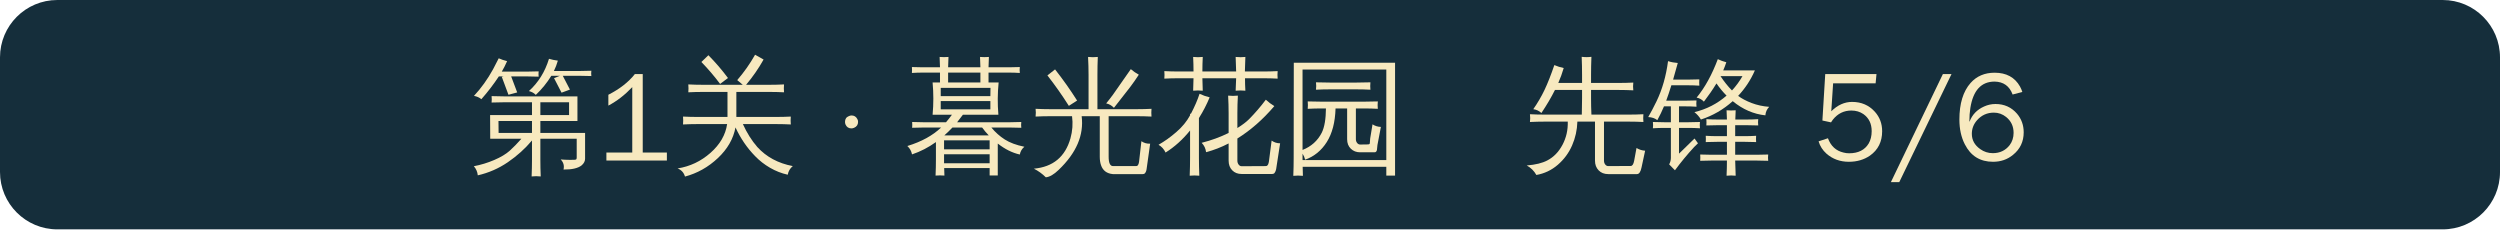
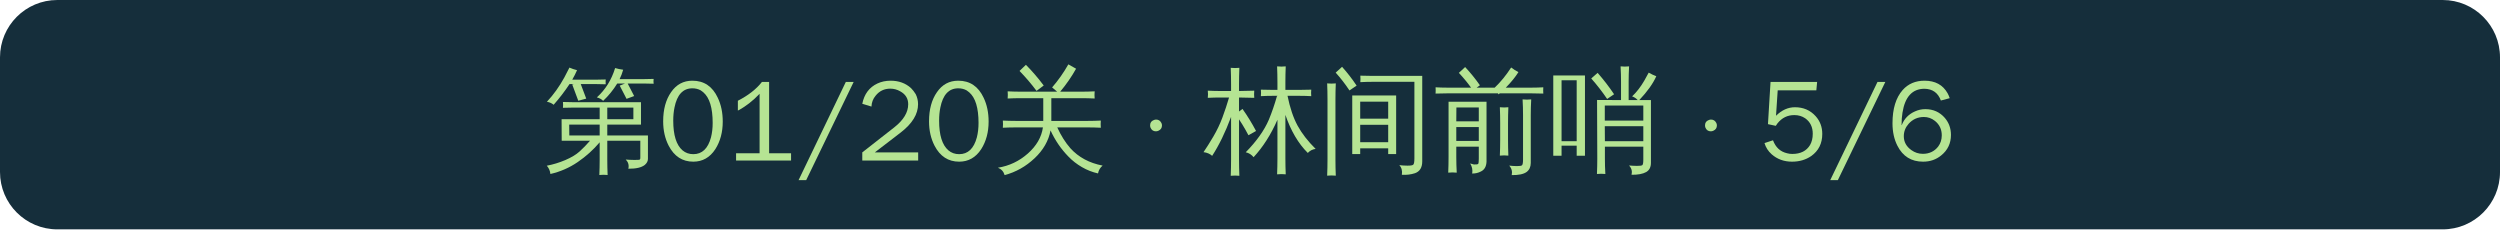
<svg xmlns="http://www.w3.org/2000/svg" width="218" height="20" viewBox="0 0 218 20">
  <rect width="218" height="20" rx="5" fill="#152e3b" />
-   <g fill="#f7e9bf" aria-label="第1关 · 暮光花园   先锋 5/6">
-     <path d="M158 369H498V473H267Q219 473 170 471Q173 497 170 523Q219 521 267 521H867V321H566V224H929V15Q929 -15 901 -39Q857 -74 754 -73Q765 -26 731 9Q762 6 807.5 5.5Q853 5 857.0 9.5Q861 14 861 24V177H566V8Q566 -60 569 -129Q532 -125 495 -129Q498 -60 498 8V163Q414 63 302.0 -13.5Q190 -90 58 -120Q54 -78 26 -46Q111 -30 191.5 4.5Q272 39 318.0 80.5Q364 122 412 177H159ZM498 224V321H226L227 224ZM566 369H799V473H566ZM636 826Q669 816 708 811Q696 768 676 727H886Q933 727 980 729Q977 707 980 686Q933 688 886 688H748L806 576L738 551L677 669L725 688H655Q602 602 529 533Q508 555 473 564Q588 668 636 826ZM228 830Q259 816 296 807Q277 763 253 722H459Q506 722 552 724Q550 702 552 681Q506 683 459 683H329L378 553L307 534L253 679L268 683H229Q164 585 87 498Q64 518 27 525Q115 619 182 741Z" transform="translate(41.03955 14) scale(0.01074219 -0.01074219)" />
-     <path d="M569 0H78V65H288V596Q197 500 94 446V534Q233 605 309 702H373V65H569Z" transform="translate(52.03955 14) scale(0.01074219 -0.01074219)" />
-     <path d="M202 296Q144 296 86 293Q89 325 86 357Q144 354 202 354H447V557H246Q187 557 129 554Q132 586 129 618Q187 615 246 615H571L526 653Q609 749 671 859L740 820Q679 711 598 615H789Q848 615 906 618Q903 586 906 554Q848 557 789 557H519V354H844Q903 354 961 357Q958 325 961 293Q903 296 844 296H572Q621 188 689 110Q799 -11 977 -45Q944 -72 936 -115Q860 -98 792.0 -58.5Q724 -19 672 35Q573 136 512 269Q486 130 369.0 20.0Q252 -90 102 -130Q88 -82 42 -64Q193 -40 309.0 62.5Q425 165 444 296ZM387 622Q317 716 235 800L292 855Q378 768 451 670Z" transform="translate(58.63525 14) scale(0.01074219 -0.01074219)" />
-     <path d="M176 314Q176 280 144 266Q133 261 122 261Q88 261 74 293Q70 303 70 314Q70 349 102 361Q113 366 123 366Q155 366 170 337Q176 327 176 314Z" transform="translate(72.9331 14) scale(0.01074219 -0.01074219)" />
-     <path d="M325 -122Q289 -119 253 -122Q256 -56 256 11V150Q164 84 62 50Q54 90 24 118Q195 170 298 268H151Q107 268 63 266Q65 290 63 313Q107 311 151 311H338Q362 339 386 372H229Q241 503 229 634H289V714H149Q105 714 61 711Q63 735 61 759Q105 757 149 757H289Q288 799 286 841Q322 838 358 841Q356 795 355 757H617Q616 799 614 841Q650 838 686 841Q684 795 683 757H848Q893 757 937 759Q934 735 937 711Q893 714 848 714H683V634H765Q752 503 763 372H475Q452 341 428 311H860Q904 311 949 313Q946 290 949 266Q904 268 860 268H706Q754 210 815.0 171.0Q876 132 974 112Q944 87 937 49Q846 69 758 138V-121H692V-61H323Q323 -92 325 -122ZM692 91V164H322Q322 128 322 91ZM692 51H322V-22H692ZM324 204H685Q655 235 631 268H390Q358 234 324 204ZM295 590V523H698L699 590ZM295 483V416H698V483ZM617 634V714H355V634Z" transform="translate(78.86279 14) scale(0.01074219 -0.01074219)" />
-     <path d="M668 -110Q594 -103 572 -37Q562 -8 562 31V360H415Q444 130 228 -76Q170 -132 124 -136Q81 -93 27 -66Q260 -45 324 180Q349 269 337 360H158Q100 360 41 357Q45 389 41 420Q100 417 158 417H471V694Q471 768 467 841Q507 837 546 841Q543 768 543 694V417H865Q924 417 982 420Q979 389 982 357Q924 360 865 360H634V31Q634 -45 670 -45H856Q867 -45 870.5 -39.0Q874 -33 876.0 -29.5Q878 -26 879.0 -19.5Q880 -13 881 -9L900 157Q932 135 971 137L942 -70Q939 -92 927 -105Q921 -110 911 -110ZM814 742Q844 716 879 697Q846 646 809 597L677 428Q651 456 614 464Q643 499 670 536ZM311 444Q230 572 137 691L199 740Q295 618 378 487Z" transform="translate(89.86279 14) scale(0.01074219 -0.01074219)" />
-     <path d="M655 -1Q655 -19 665.0 -32.5Q675 -46 690 -46L884 -45Q895 -45 899.0 -39.5Q903 -34 905.0 -30.5Q907 -27 908.5 -19.5Q910 -12 911 -8L933 162Q964 140 1002 140L970 -68Q966 -90 954 -104Q947 -109 937 -109H689Q642 -109 613.0 -79.0Q584 -49 584 -1V139Q496 93 401 68Q396 112 365 144Q483 174 584 224V383Q584 455 580 527Q620 523 659 527Q655 455 655 383V264Q715 301 750 336Q824 411 886 494Q918 464 955 442Q816 279 655 179ZM346 -123Q307 -119 268 -123Q271 -50 271 22V244Q181 133 72 65Q53 106 15 128Q90 171 159 231Q231 293 271 367V380H278Q324 468 348 542Q388 523 430 513Q393 424 343 345V22Q343 -50 346 -123ZM720 567Q681 571 641 567Q644 618 645 668H371Q372 617 374 567Q335 571 296 567Q298 618 299 668H173Q117 668 62 665Q65 695 62 726Q117 723 173 723H299Q299 782 296 841Q335 837 374 841Q371 781 371 723H645Q644 782 641 841Q681 837 720 841Q717 781 716 723H870Q926 723 982 726Q979 695 982 665Q926 668 870 668H717Q717 617 720 567Z" transform="translate(100.8628 14) scale(0.01074219 -0.01074219)" />
-     <path d="M627 67Q582 67 552.0 96.0Q522 125 522 173V423H428Q423 255 357.0 150.5Q291 46 181 7Q175 33 160 56V4Q160 4 840 4V739H160V86Q266 128 316 226Q349 293 350 423H314Q258 423 202 420Q205 450 202 480Q258 478 314 478H660Q716 478 771 480Q768 450 771 420Q716 423 660 423H593V173Q593 156 603.0 143.0Q613 130 628 130L693 131Q703 131 706 139Q708 158 709 179L728 294Q759 274 796 273L768 126L764 87Q763 80 758.5 73.5Q754 67 745 67ZM711 635Q708 605 711 575Q655 578 599 578H381Q325 578 269 575Q273 605 269 635Q325 633 381 633H599Q655 633 711 635ZM163 -124Q124 -120 85 -124Q88 -51 88 21L89 794H911V-122H840V-51H161Q161 -87 163 -124Z" transform="translate(111.8628 14) scale(0.01074219 -0.01074219)" />
-     <path d="M696 -110Q648 -110 618.5 -79.5Q589 -49 589 -1V316H446Q443 214 403.0 122.5Q363 31 287.0 -34.5Q211 -100 113 -117Q85 -67 35 -40Q142 -31 202 1Q279 41 325.0 127.5Q371 214 368 316H178Q120 316 61 313Q65 344 61 376Q120 373 178 373H482Q484 438 484 504V573H264Q219 483 154 386Q126 412 88 417Q141 493 179.0 572.5Q217 652 259 775Q296 759 335 751Q317 689 291 630H484V695Q484 768 481 842Q521 837 560 842Q557 768 557 695V630H783Q841 630 900 633Q896 602 900 570Q841 573 783 573H557V504Q557 438 560 373H866Q924 373 982 376Q979 344 982 313Q924 316 866 316H662V-1Q662 -19 672.0 -32.0Q682 -45 697 -45L879 -44Q899 -44 907 -1L926 102Q959 82 996 80L967 -55Q956 -110 930 -110Z" transform="translate(132.7563 14) scale(0.01074219 -0.01074219)" />
-     <path d="M707 -123Q670 -119 633 -123Q636 -61 636 0H512Q465 0 419 -2Q421 24 419 49Q465 47 512 47H636V152H558Q511 152 464 150Q466 175 464 201Q511 198 558 198H636V287H562Q515 287 469 285Q471 310 469 336Q515 333 562 333H636Q635 371 633 408Q670 405 707 408Q705 371 704 333H796Q843 333 890 336Q887 310 890 285Q843 287 796 287H703V198H780Q827 198 873 201Q871 175 873 150Q827 152 780 152H703V47H877Q924 47 971 49Q968 24 971 -2Q924 0 877 0H703Q704 -61 707 -123ZM390 511Q491 634 562 823Q595 807 631 798Q620 764 606 732H863Q813 617 727 525Q771 492 836.5 467.0Q902 442 979 436Q951 407 948 367Q805 382 683 482Q569 380 425 333Q404 368 372 393Q519 428 633 527Q589 571 551 626Q506 552 449 478Q425 504 390 511ZM677 569Q726 622 762 685H584Q629 617 677 569ZM158 807Q195 795 237 792Q219 724 199 657H320Q366 657 412 659Q410 634 412 608Q366 611 320 611H185Q163 540 143 486H296Q343 486 389 488Q386 463 389 437Q343 440 296 440H247V311H324Q371 311 417 313Q414 288 417 262Q371 265 324 265H247V56L373 179L401 140Q385 126 370 110Q287 20 214 -79L167 -31Q181 -6 181 22V265H128Q82 265 35 262Q38 288 35 313Q82 311 128 311H181V440H125Q101 382 71 328Q42 351 -3 353Q28 406 65 482Q134 625 158 807Z" transform="translate(143.7563 14) scale(0.01074219 -0.01074219)" />
-     <path d="M565 238Q565 110 466 40Q393 -10 295 -10Q188 -10 113 56Q66 98 49 156L125 181Q160 86 251 65Q273 59 297 59Q408 59 456 139Q480 181 480 239Q480 329 413 377Q371 406 315 406Q224 406 165 332Q157 322 150 310L80 325L103 702H519L512 627H167L152 400Q229 476 321 476Q434 476 506 396Q565 330 565 238Z" transform="translate(158.0542 14) scale(0.01074219 -0.01074219)" />
-     <path d="M514 702 90 -175H22L444 702Z" transform="translate(164.6499 14) scale(0.01074219 -0.01074219)" />
-     <path d="M568 229Q568 116 481 46Q413 -10 319 -10Q162 -10 90 132Q46 218 46 333Q46 527 137 630Q211 713 332 713Q475 713 538 601Q549 581 557 557L478 536Q440 639 332 641Q169 641 135 427Q127 377 127 317H129Q161 401 247 439Q291 459 339 459Q446 459 514 380Q568 316 568 229ZM486 225Q486 305 425 354Q381 389 326 389Q244 389 189 327Q147 279 147 217Q147 141 215 93Q261 60 317 60Q403 60 454 125Q486 168 486 225Z" transform="translate(170.3647 14) scale(0.01074219 -0.01074219)" />
+   <g fill="#b5e493" aria-label="第01/20关 · 林间前哨 · 5/6">
+     <path d="M158 369H498V473H267Q219 473 170 471Q173 497 170 523Q219 521 267 521H867V321H566V224H929V15Q929 -15 901 -39Q857 -74 754 -73Q765 -26 731 9Q762 6 807.5 5.5Q853 5 857.0 9.5Q861 14 861 24V177H566V8Q566 -60 569 -129Q532 -125 495 -129Q498 -60 498 8V163Q414 63 302.0 -13.5Q190 -90 58 -120Q54 -78 26 -46Q111 -30 191.5 4.5Q272 39 318.0 80.5Q364 122 412 177H159ZM498 224V321H226L227 224ZM566 369H799V473H566ZM636 826Q669 816 708 811Q696 768 676 727H886Q933 727 980 729Q977 707 980 686Q933 688 886 688H748L806 576L738 551L677 669L725 688H655Q602 602 529 533Q508 555 473 564Q588 668 636 826ZM228 830Q259 816 296 807Q277 763 253 722H459Q506 722 552 724Q550 702 552 681Q506 683 459 683H329L378 553L307 534L253 679L268 683H229Q164 585 87 498Q64 518 27 525Q115 619 182 741Z" transform="translate(47.42773 14) scale(0.00976562 -0.00976562)" />
+     <path d="M573 348Q573 206 507 102Q434 -10 310 -10Q164 -10 90 133Q41 228 41 350Q41 510 112 611Q182 713 302 713Q458 713 529 560Q573 468 573 348ZM483 336Q483 537 400 609L376 627Q343 645 302 645Q176 645 142 473Q131 420 131 356Q131 162 214 91Q254 57 310 57Q428 57 468 207Q483 266 483 336Z" transform="translate(57.42773 14) scale(0.00976562 -0.00976562)" />
+     <path d="M569 0H78V65H288V596Q197 500 94 446V534Q233 605 309 702H373V65H569Z" transform="translate(63.42383 14) scale(0.00976562 -0.00976562)" />
+     <path d="M514 702 90 -175H22L444 702Z" transform="translate(69.41992 14) scale(0.00976562 -0.00976562)" />
+     <path d="M558 0H59V73L344 296Q469 394 469 503Q469 579 398 618Q357 642 309 642Q228 642 178 579Q143 537 141 482L59 507Q85 637 194 688Q247 713 312 713Q421 713 494 647L516 622L536 593Q557 551 557 503Q557 370 403 251L171 73H558Z" transform="translate(74.61523 14) scale(0.00976562 -0.00976562)" />
+     <path d="M573 348Q573 206 507 102Q434 -10 310 -10Q164 -10 90 133Q41 228 41 350Q41 510 112 611Q182 713 302 713Q458 713 529 560Q573 468 573 348ZM483 336Q483 537 400 609L376 627Q343 645 302 645Q176 645 142 473Q131 420 131 356Q131 162 214 91Q254 57 310 57Q428 57 468 207Q483 266 483 336Z" transform="translate(80.61133 14) scale(0.00976562 -0.00976562)" />
+     <path d="M202 296Q144 296 86 293Q89 325 86 357Q144 354 202 354H447V557H246Q187 557 129 554Q132 586 129 618Q187 615 246 615H571L526 653Q609 749 671 859L740 820Q679 711 598 615H789Q848 615 906 618Q903 586 906 554Q848 557 789 557H519V354H844Q903 354 961 357Q958 325 961 293Q903 296 844 296H572Q621 188 689 110Q799 -11 977 -45Q944 -72 936 -115Q860 -98 792.0 -58.5Q724 -19 672 35Q573 136 512 269Q486 130 369.0 20.0Q252 -90 102 -130Q88 -82 42 -64Q193 -40 309.0 62.5Q425 165 444 296ZM387 622Q317 716 235 800L292 855Q378 768 451 670Z" transform="translate(86.60742 14) scale(0.00976562 -0.00976562)" />
+     <path d="M176 314Q176 280 144 266Q133 261 122 261Q88 261 74 293Q70 303 70 314Q70 349 102 361Q113 366 123 366Q155 366 170 337Q176 327 176 314Z" transform="translate(99.60547 14) scale(0.00976562 -0.00976562)" />
+     <path d="M726 20Q726 -51 729 -123Q691 -119 652 -123Q655 -51 655 20V364Q568 166 442 30Q415 64 372 74Q517 222 578 364Q620 466 651 576L655 575V578H614Q560 578 507 575Q510 604 507 633Q560 631 614 631H655V699Q655 770 652 841Q691 837 729 841Q726 770 726 699V631H850Q904 631 957 633Q954 604 957 575Q904 578 850 578H745Q778 416 835.0 311.5Q892 207 996 104Q955 99 926 68Q799 194 726 408ZM72 42Q43 69 -5 75Q34 132 82.5 214.0Q131 296 164.0 385.0Q197 474 223 563H147Q90 563 33 560Q37 592 33 624Q90 621 147 621H241V682Q241 755 238 828Q277 824 315 828Q312 755 312 682V621L448 624Q445 592 448 560L312 563V438L343 461Q409 368 464 264L396 226Q370 276 341 323L312 368V11Q312 -62 315 -136Q277 -132 238 -136Q241 -62 241 11V390Q164 183 72 42Z" transform="translate(104.9961 14) scale(0.00976562 -0.00976562)" />
+     <path d="M370 58H299V581H691V58H620V109H370ZM620 374V526H370V374ZM620 319H370V164H620ZM742 -127Q750 -73 719 -41Q750 -45 791.0 -45.5Q832 -46 843.0 -37.5Q854 -29 854 19V703H478Q424 703 371 700Q374 729 371 758Q424 756 478 756H924V-7Q924 -90 859 -113Q804 -131 742 -127ZM152 -135Q113 -131 75 -135Q78 -64 78 7V546Q78 618 75 689Q113 685 152 689Q149 618 149 546V7Q149 -64 152 -135ZM274 626Q218 711 151 785L208 837Q279 758 338 669Z" transform="translate(114.9961 14) scale(0.00976562 -0.00976562)" />
+     <path d="M800 405Q800 476 796 546Q835 542 873 546Q869 476 869 405V-21Q869 -74 832 -102Q792 -131 699 -130Q709 -82 677 -45Q706 -49 744.0 -49.5Q782 -50 791 -42Q800 -33 800 9ZM669 44Q631 48 593 44Q596 114 596 185V335Q596 406 593 476Q631 472 669 476Q666 406 666 335V185Q666 114 669 44ZM405 17V124H204V33Q204 -38 208 -108Q170 -104 132 -108Q135 -38 135 33V525H474V-10Q471 -76 423 -98Q389 -116 346 -116Q354 -68 328 -26Q343 -31 361 -35Q394 -36 399.5 -29.5Q405 -23 405 17ZM981 654Q979 626 981 598Q930 600 878 600H592L582 591Q579 596 576 600H122Q70 600 19 598Q21 626 19 654Q70 651 122 651H336Q286 720 227 783L283 835Q355 758 415 672L386 651H547Q626 726 694 831Q724 807 759 790Q718 724 646 651H878Q930 651 981 654ZM405 350V474H205L204 350ZM405 175V299H204V175Z" transform="translate(124.9961 14) scale(0.00976562 -0.00976562)" />
+     <path d="M850 8V124H507V20Q507 -50 511 -120Q473 -116 436 -120Q439 -50 439 19L437 541L651 540V702Q651 772 647 841Q685 837 723 841Q719 772 719 702V540H800Q779 563 750 573Q811 631 859 714L898 785Q931 766 966 753Q922 654 814 540H918V-20Q918 -79 875 -103Q830 -128 745 -127Q756 -80 723 -44Q752 -47 792.0 -47.5Q832 -48 841.0 -41.0Q850 -34 850 8ZM527 550Q462 646 385 733L442 783Q522 692 589 592ZM850 357V491H506V357ZM850 173V307H506L507 173ZM120 43H46V760H329V43H255V133H120ZM255 717H120V173H255Z" transform="translate(134.9961 14) scale(0.00976562 -0.00976562)" />
+     <path d="M176 314Q176 280 144 266Q133 261 122 261Q88 261 74 293Q70 303 70 314Q70 349 102 361Q113 366 123 366Q155 366 170 337Q176 327 176 314Z" transform="translate(147.9941 14) scale(0.00976562 -0.00976562)" />
+     <path d="M565 238Q565 110 466 40Q393 -10 295 -10Q188 -10 113 56Q66 98 49 156L125 181Q160 86 251 65Q273 59 297 59Q408 59 456 139Q480 181 480 239Q480 329 413 377Q371 406 315 406Q224 406 165 332Q157 322 150 310L80 325L103 702H519L512 627H167L152 400Q229 476 321 476Q434 476 506 396Q565 330 565 238Z" transform="translate(153.3848 14) scale(0.00976562 -0.00976562)" />
+     <path d="M514 702 90 -175H22L444 702Z" transform="translate(159.3809 14) scale(0.00976562 -0.00976562)" />
+     <path d="M568 229Q568 116 481 46Q413 -10 319 -10Q162 -10 90 132Q46 218 46 333Q46 527 137 630Q211 713 332 713Q475 713 538 601Q549 581 557 557L478 536Q440 639 332 641Q169 641 135 427Q127 377 127 317H129Q161 401 247 439Q291 459 339 459Q446 459 514 380Q568 316 568 229ZM486 225Q486 305 425 354Q381 389 326 389Q244 389 189 327Q147 279 147 217Q147 141 215 93Q261 60 317 60Q403 60 454 125Q486 168 486 225Z" transform="translate(164.5762 14) scale(0.00976562 -0.00976562)" />
  </g>
</svg>
